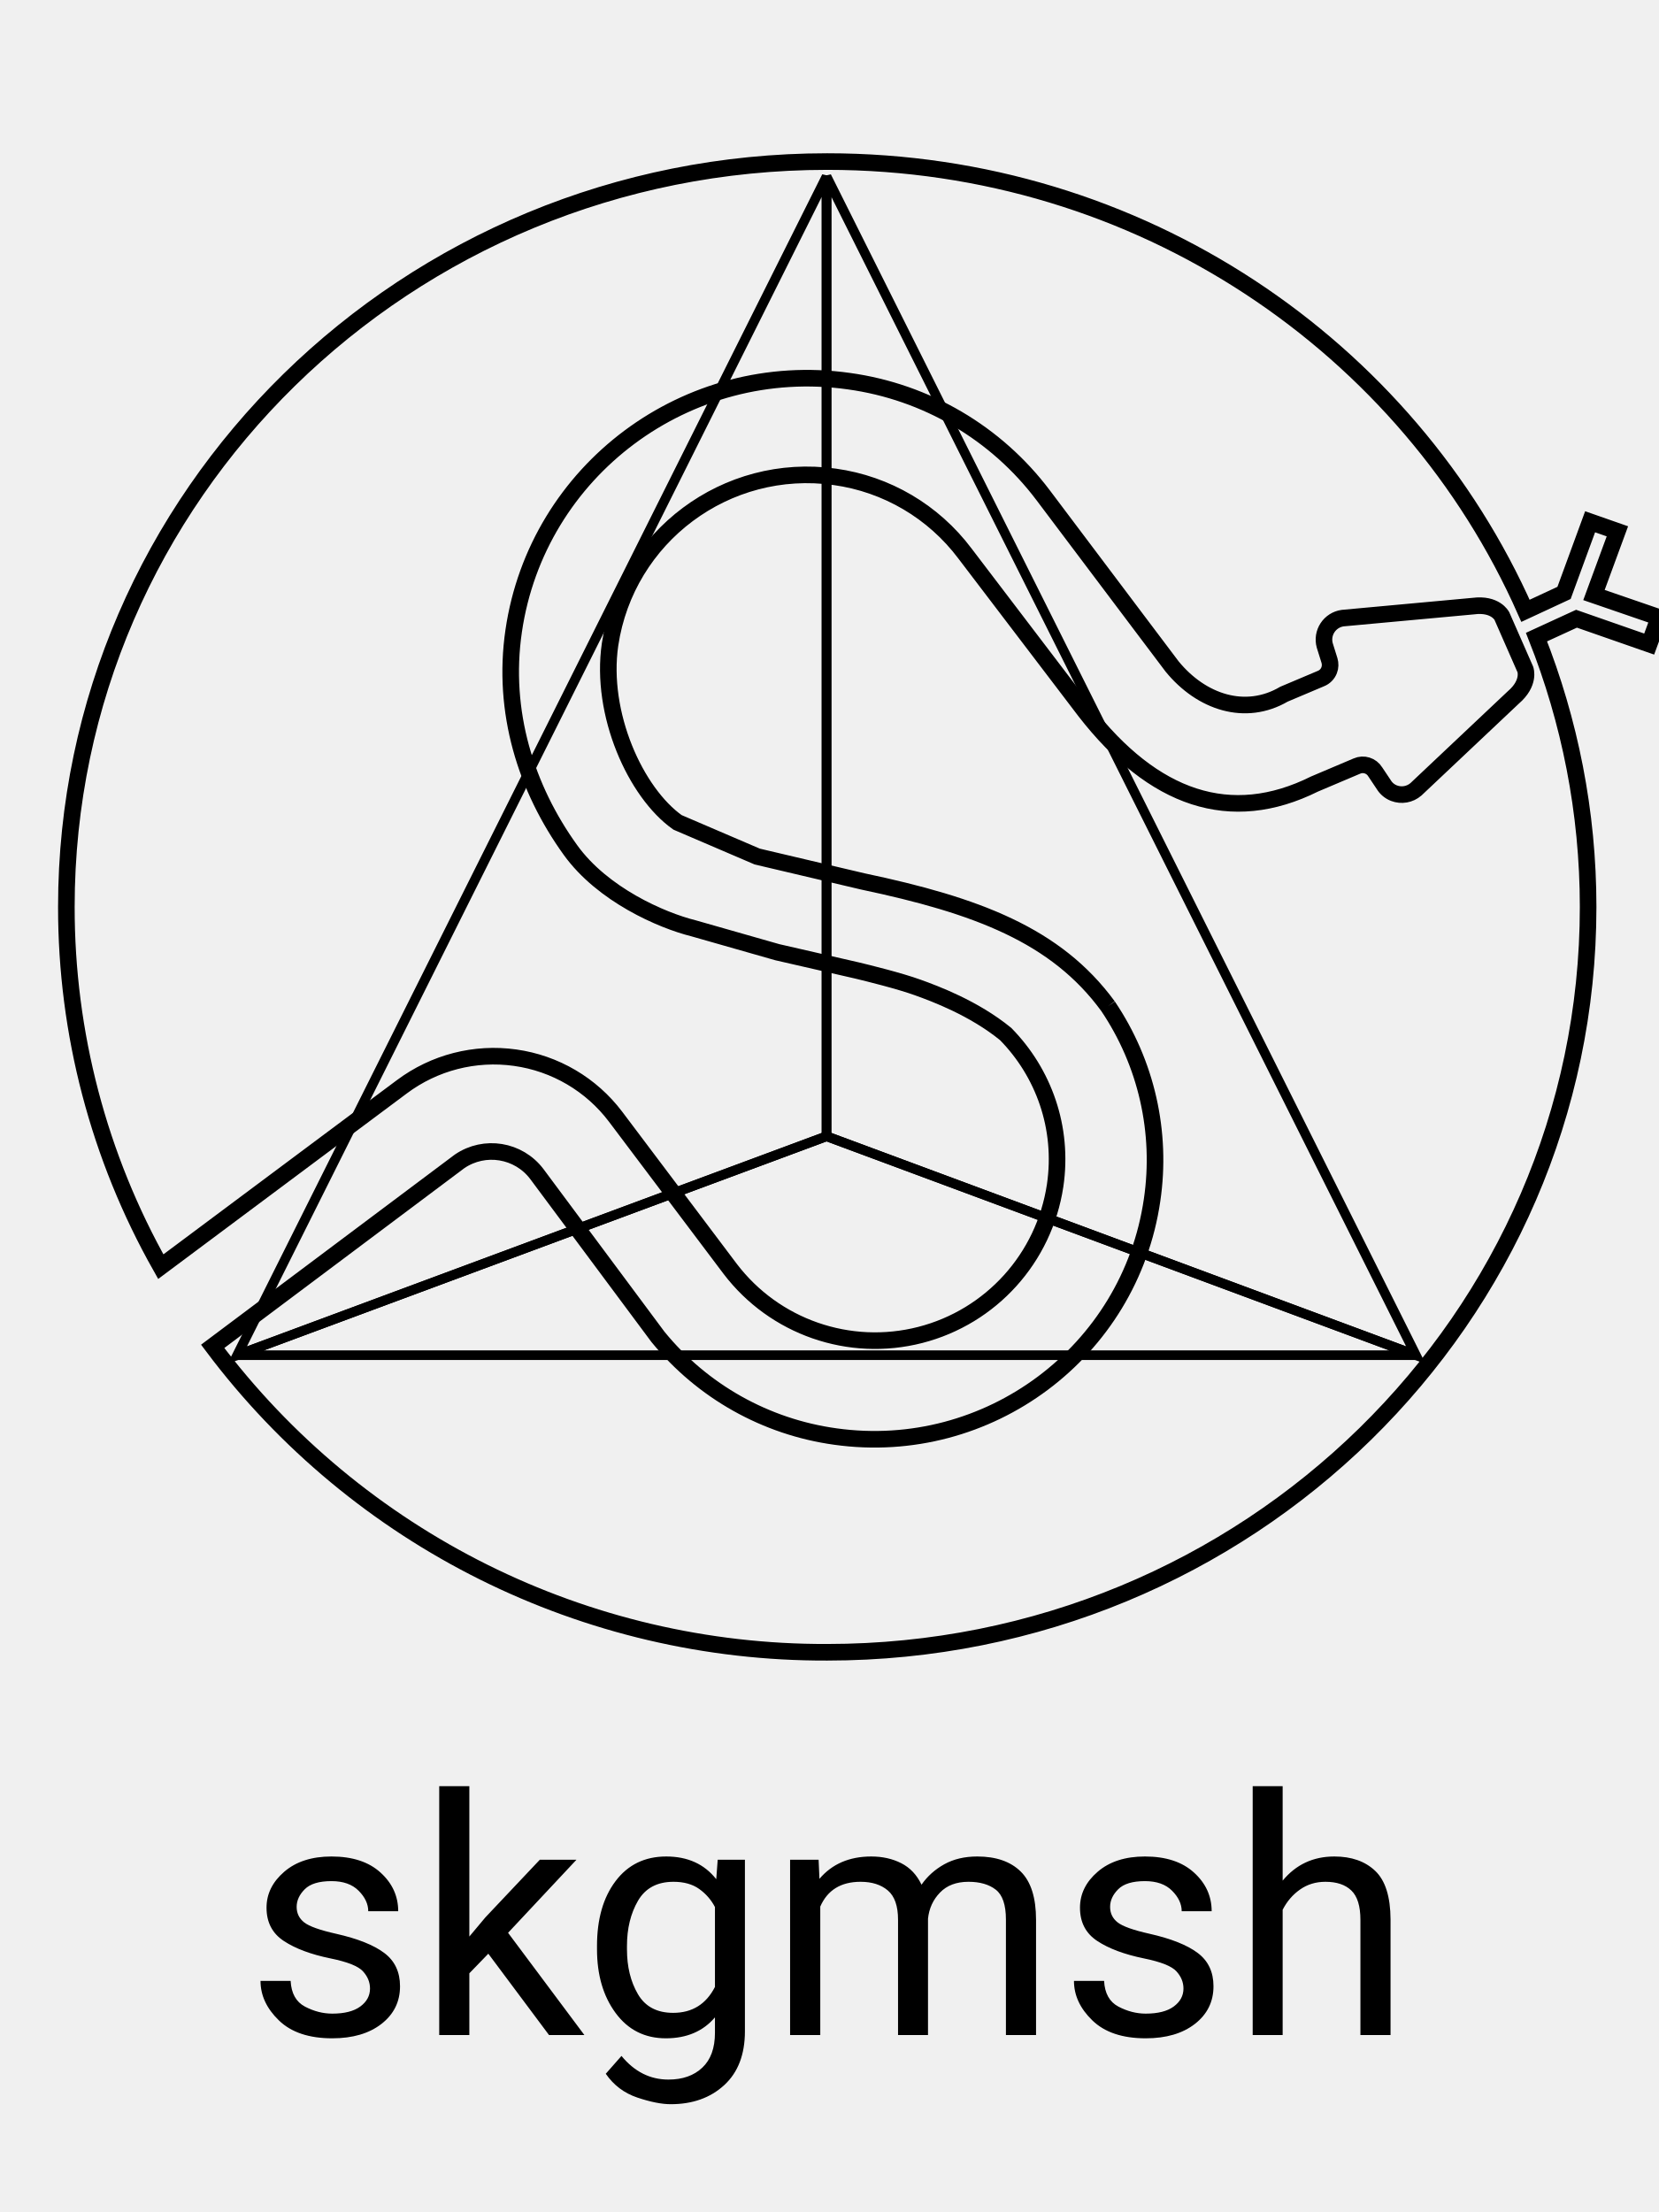
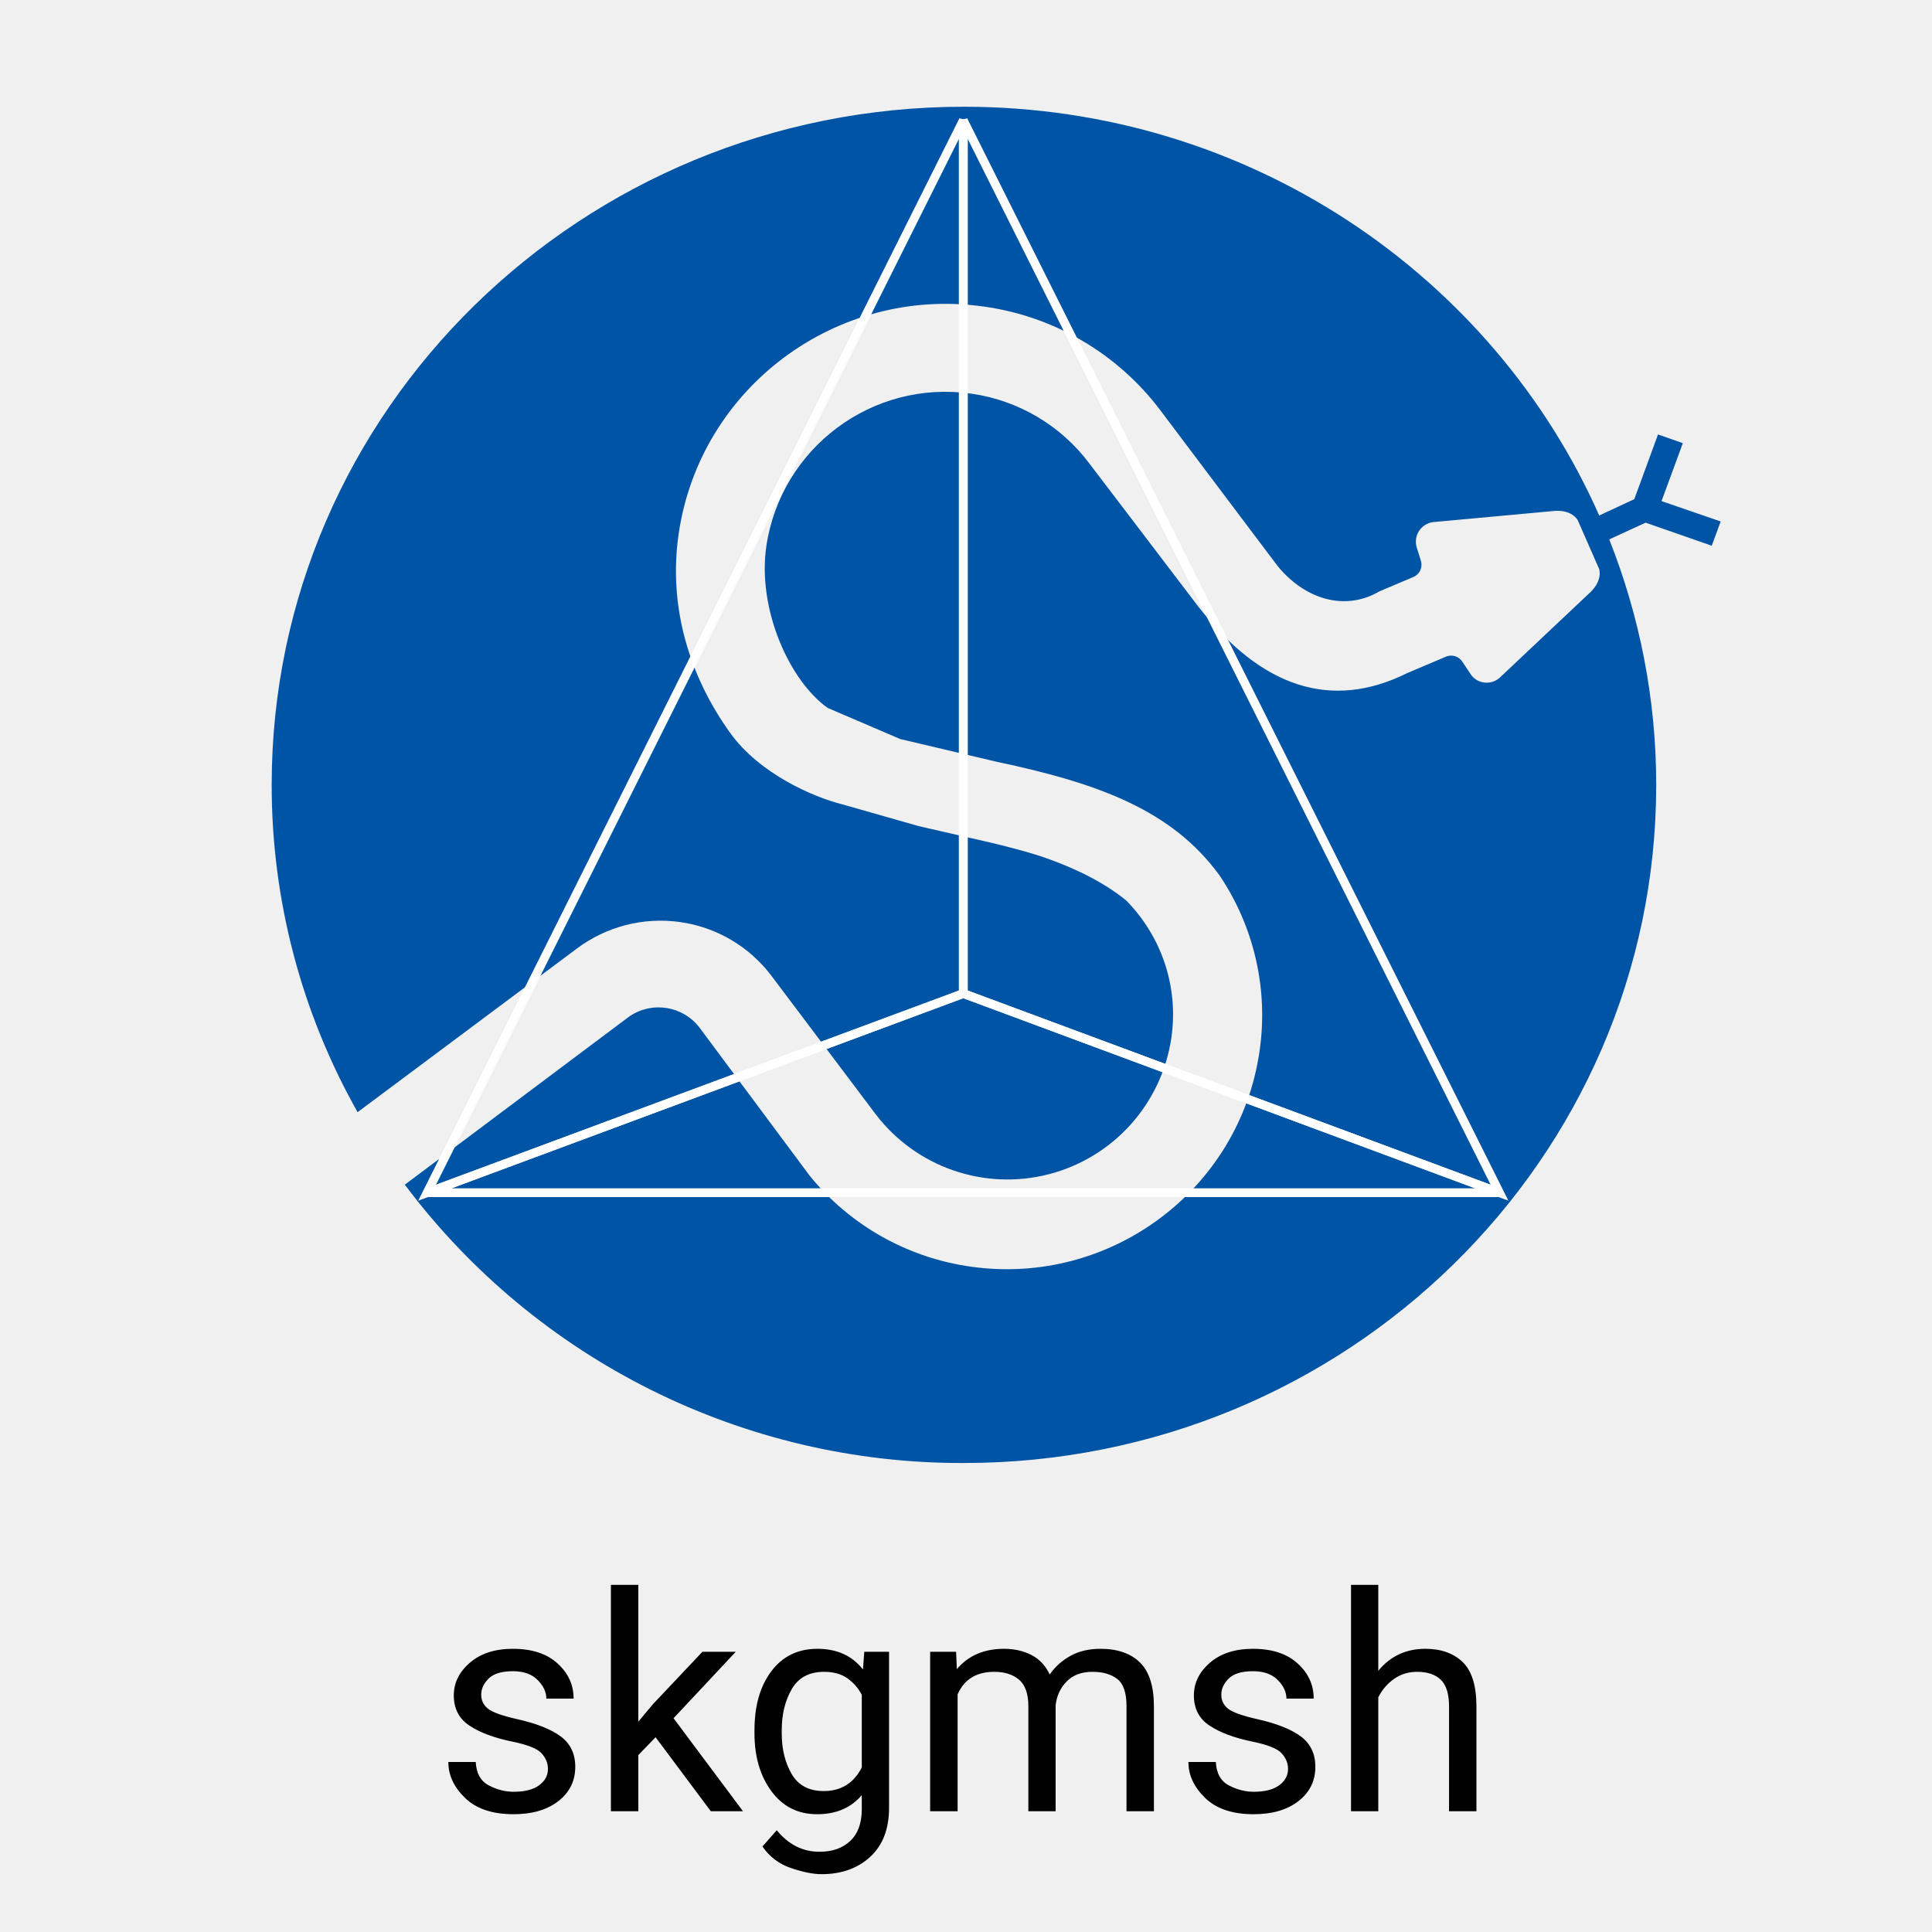
- <svg xmlns="http://www.w3.org/2000/svg" viewBox="0 0 500 600" text-anchor="middle" version="1.1" width="150" height="200">
+ <svg xmlns="http://www.w3.org/2000/svg" viewBox="-20 -20 540 640" text-anchor="middle" version="1.1" width="800" height="800">
  <g transform="scale(20) translate(1)">
-     <path style="fill:none;fill-opacity:1;stroke:black;stroke-width:0.25" d="M15.697 13.496c-.784-1.072-1.982-1.519-3.694-1.88l-1.592-.375-1.201-.515c-.631-.446-1.17-1.634-1.017-2.681a3 3 0 0 1 3.386-2.526 2.962 2.962 0 0 1 1.962 1.155L15.35 9.05c1.033 1.33 2.195 1.727 3.459 1.098l.637-.27a.22.22 0 0 1 .278.087l.127.19a.311.311 0 0 0 .156.131.326.326 0 0 0 .33-.058l1.467-1.384c.257-.22.182-.422.182-.422l-.354-.806s-.097-.193-.431-.149l-1.968.181a.327.327 0 0 0-.27.411l.071.227c.014.047.014.1-.005.148a.219.219 0 0 1-.124.125l-.556.235c-.582.341-1.244.123-1.686-.417l-.505-.67-1.438-1.91a4.421 4.421 0 0 0-2.929-1.72C9.355 3.733 7.095 5.42 6.741 7.84c-.179 1.22.187 2.375.855 3.302.485.674 1.373 1.06 1.854 1.18l1.262.36 1.208.277c.166.04.634.155.91.255.256.092.845.31 1.324.701.572.582.875 1.413.746 2.284a2.744 2.744 0 0 1-4.897 1.255l-1.726-2.292a2.294 2.294 0 0 0-1.514-.89 2.31 2.31 0 0 0-1.708.439l-3.632 2.71A11.002 11.002 0 0 1 0 12C0 5.798 5.133.768 11.465.768c4.715 0 8.761 2.788 10.523 6.77l.581-.27.393-1.072.411.144-.353.96.98.337-.148.402-1.095-.382-.603.277c.5 1.262.778 2.632.778 4.066 0 6.203-5.135 11.232-11.467 11.232a11.526 11.526 0 0 1-9.26-4.61l3.721-2.788a.855.855 0 0 1 1.163.19l1.826 2.455a4.186 4.186 0 0 0 2.673 1.502c2.302.322 4.439-1.273 4.773-3.563a4.14 4.14 0 0 0-.664-2.922" />
+     <path style="fill:#0054a6;fill-opacity:1;stroke:none;stroke-width:0" d="M15.697 13.496c-.784-1.072-1.982-1.519-3.694-1.88l-1.592-.375-1.201-.515c-.631-.446-1.17-1.634-1.017-2.681a3 3 0 0 1 3.386-2.526 2.962 2.962 0 0 1 1.962 1.155L15.35 9.05c1.033 1.33 2.195 1.727 3.459 1.098l.637-.27a.22.22 0 0 1 .278.087l.127.19a.311.311 0 0 0 .156.131.326.326 0 0 0 .33-.058l1.467-1.384c.257-.22.182-.422.182-.422l-.354-.806s-.097-.193-.431-.149l-1.968.181a.327.327 0 0 0-.27.411l.071.227c.014.047.014.1-.005.148a.219.219 0 0 1-.124.125l-.556.235c-.582.341-1.244.123-1.686-.417l-.505-.67-1.438-1.91a4.421 4.421 0 0 0-2.929-1.72C9.355 3.733 7.095 5.42 6.741 7.84c-.179 1.22.187 2.375.855 3.302.485.674 1.373 1.06 1.854 1.18l1.262.36 1.208.277c.166.04.634.155.91.255.256.092.845.31 1.324.701.572.582.875 1.413.746 2.284a2.744 2.744 0 0 1-4.897 1.255l-1.726-2.292a2.294 2.294 0 0 0-1.514-.89 2.31 2.31 0 0 0-1.708.439l-3.632 2.71A11.002 11.002 0 0 1 0 12C0 5.798 5.133.768 11.465.768c4.715 0 8.761 2.788 10.523 6.77l.581-.27.393-1.072.411.144-.353.96.98.337-.148.402-1.095-.382-.603.277c.5 1.262.778 2.632.778 4.066 0 6.203-5.135 11.232-11.467 11.232a11.526 11.526 0 0 1-9.26-4.61l3.721-2.788a.855.855 0 0 1 1.163.19l1.826 2.455a4.186 4.186 0 0 0 2.673 1.502c2.302.322 4.439-1.273 4.773-3.563a4.14 4.14 0 0 0-.664-2.922" />
  </g>
  <g transform="scale(1.45) translate(-300, -10)">
-     <path style="fill:none;fill-opacity:1;stroke:black;stroke-width:2" d="M 349.299 268.69 L 471.799 223.19 L 594.299 268.69 L 349.299 268.69 Z" />
-     <path style="fill:none;fill-opacity:1;stroke:black;stroke-width:2" d="M 349.299 268.69 L 471.799 223.19 L 471.799 23.69 L 349.299 268.69 Z" />
-     <path style="fill:none;fill-opacity:1;stroke:black;stroke-width:2" d="M 594.299 268.69 L 471.799 223.19 L 471.799 23.69 L 594.299 268.69 Z" />
+     <path style="fill:none;fill-opacity:1;stroke:white;stroke-width:2" d="M 349.299 268.69 L 471.799 223.19 L 594.299 268.69 L 349.299 268.69 Z" />
+     <path style="fill:none;fill-opacity:1;stroke:white;stroke-width:2" d="M 349.299 268.69 L 471.799 223.19 L 471.799 23.69 L 349.299 268.69 Z" />
+     <path style="fill:none;fill-opacity:1;stroke:white;stroke-width:2" d="M 594.299 268.69 L 471.799 223.19 L 471.799 23.69 L 594.299 268.69 Z" />
  </g>
  <text xml:space="preserve" style="font-size:100px;font-family:Roboto;fill:#000000;stroke:none" x="225" y="580">
    <tspan> skgmsh </tspan>
  </text>
</svg>
